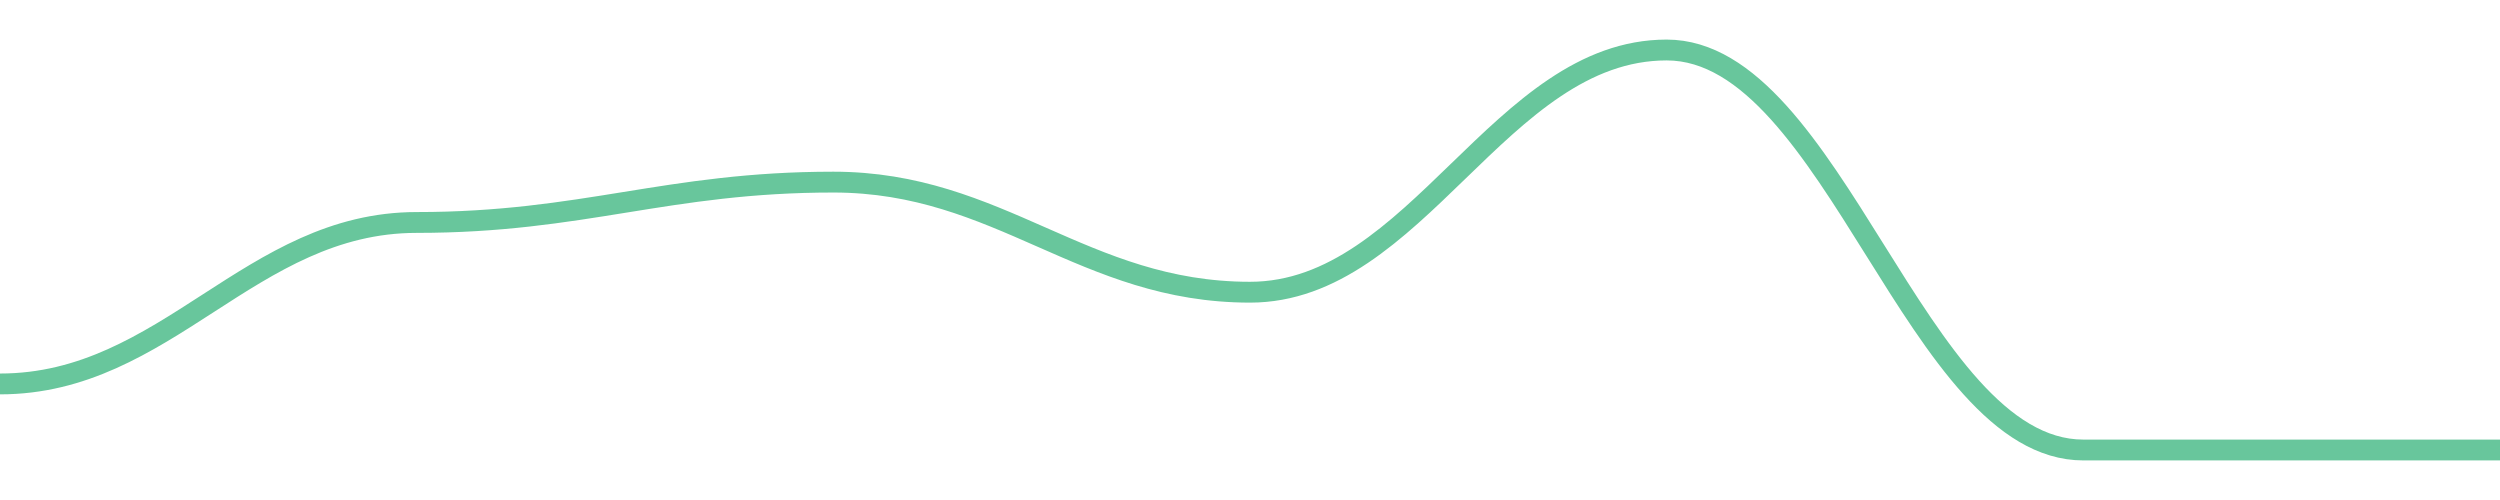
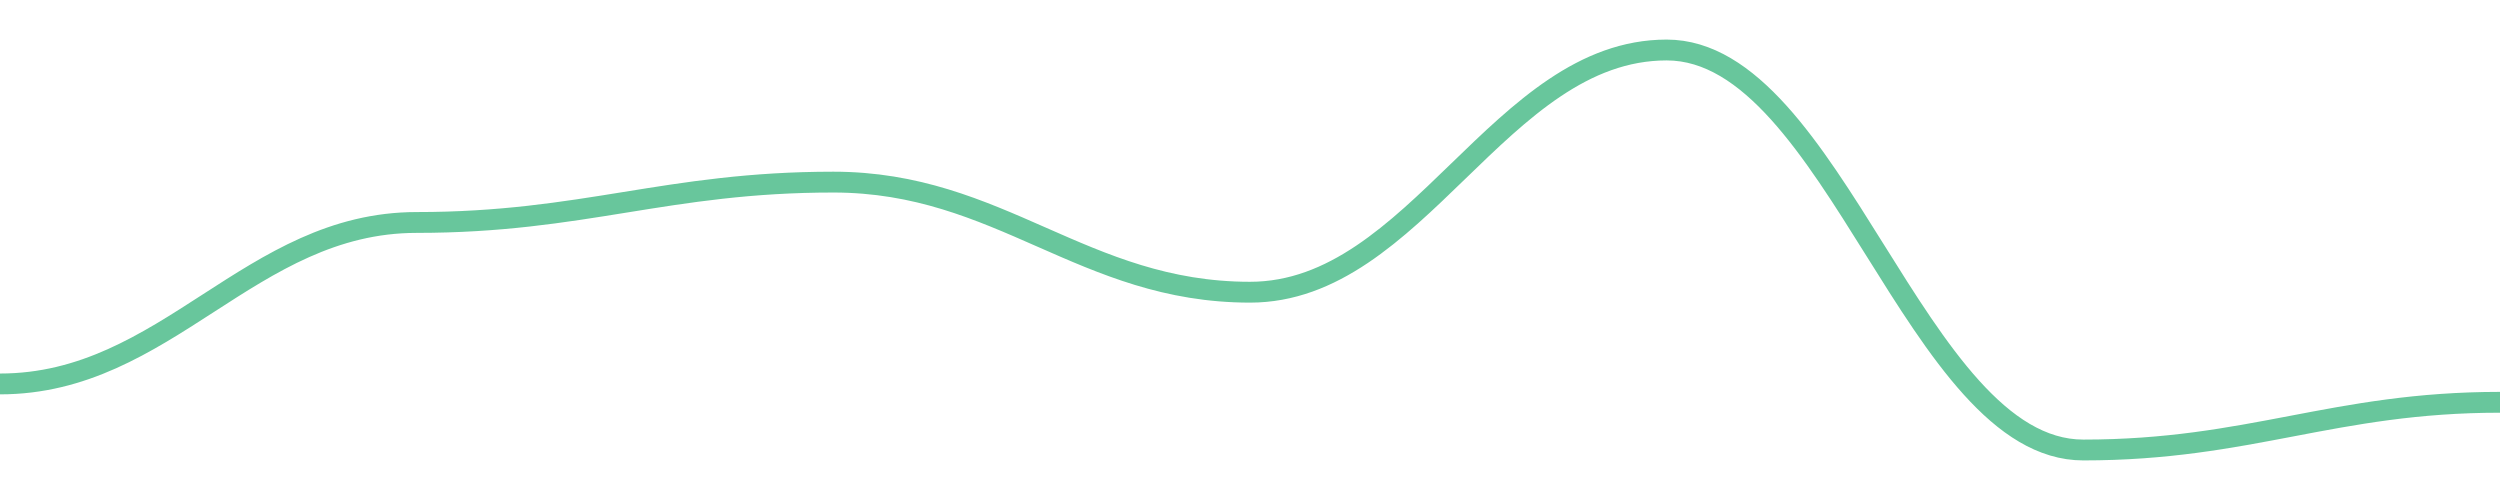
<svg width="180" height="36">
-   <path d="M 0.0,27.644 C 12.0,27.644 18.0,16.018 30.0,16.018 C 42.0,16.018 48.0,13.112 60.0,13.112 C 72.0,13.112 78.0,21.039 90.0,21.039 C 102.0,21.039 108.0,3.6 120.0,3.6 C 132.0,3.6 138.0,32.4 150.0,32.4 C 162.0,32.4 168.0,32.4 180.0,32.4 " fill="none" stroke="#42b883" stroke-width="1.5" opacity="0.8" />
+   <path d="M 0.0,27.644 C 12.0,27.644 18.0,16.018 30.0,16.018 C 42.0,16.018 48.0,13.112 60.0,13.112 C 72.0,13.112 78.0,21.039 90.0,21.039 C 102.0,21.039 108.0,3.6 120.0,3.6 C 132.0,3.6 138.0,32.4 150.0,32.4 C 162.0,32.4 168.0,28.965 180.0,28.965 " fill="none" stroke="#42b883" stroke-width="1.5" opacity="0.8" />
</svg>
